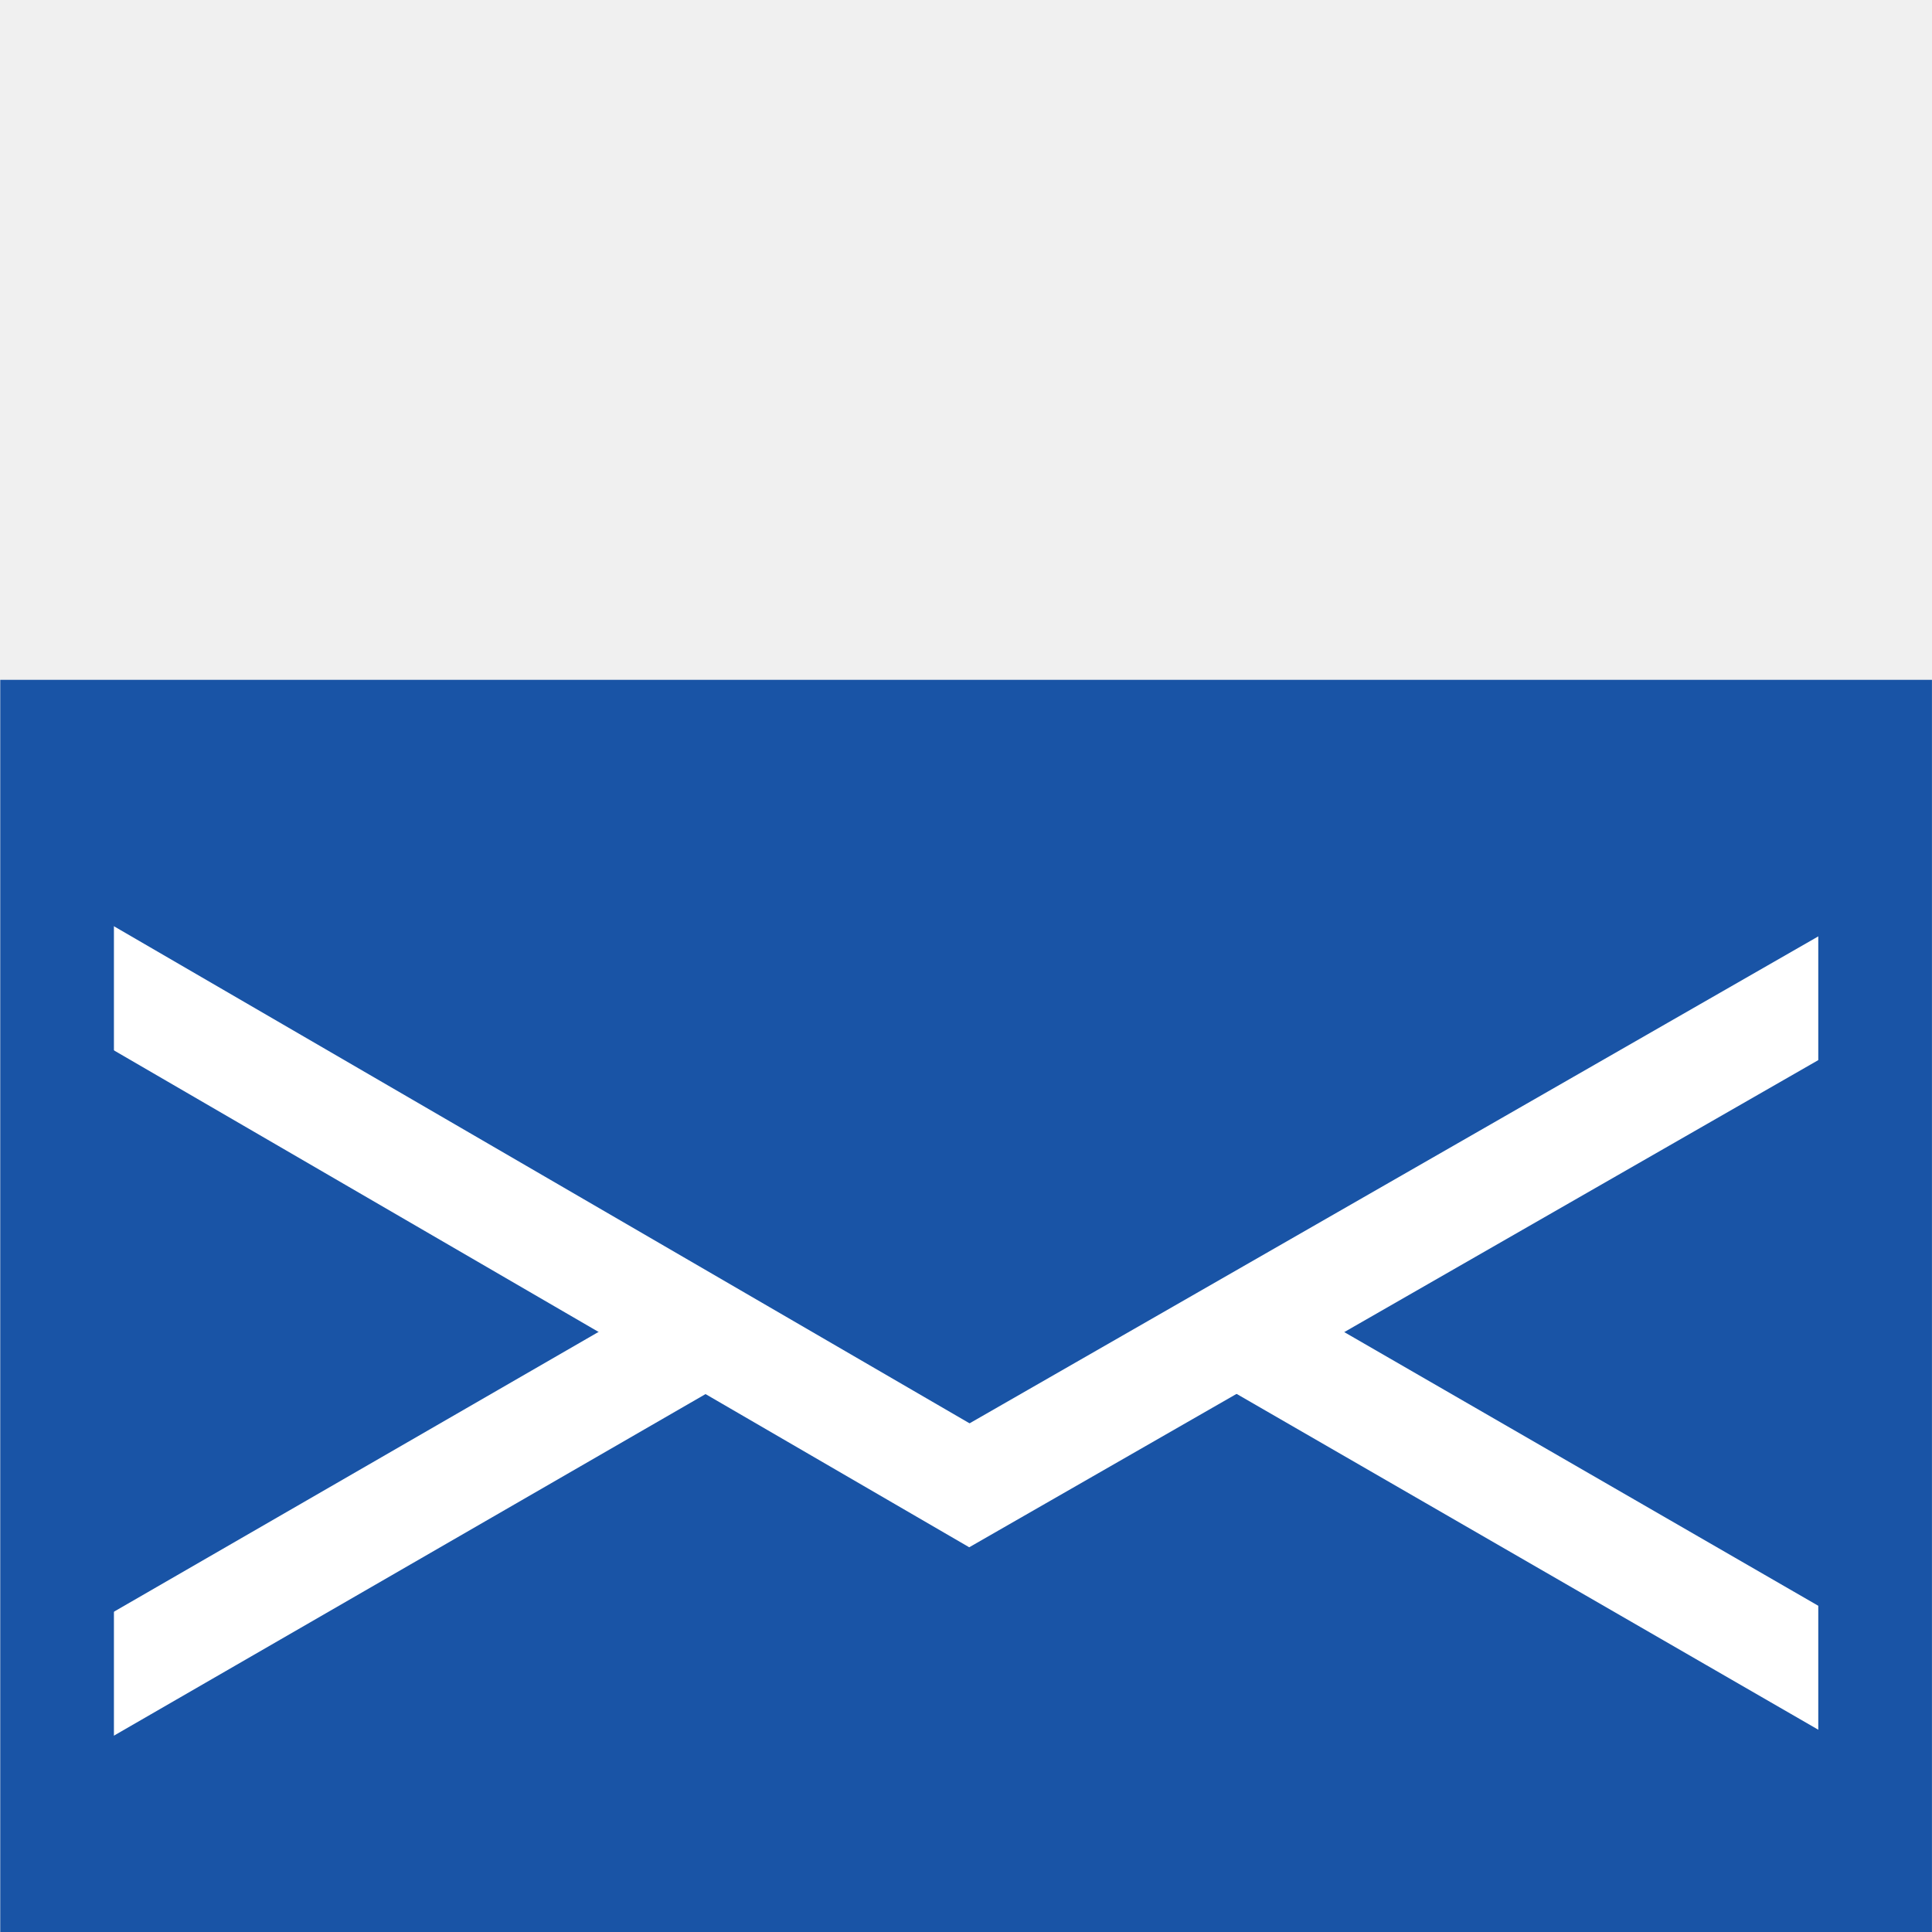
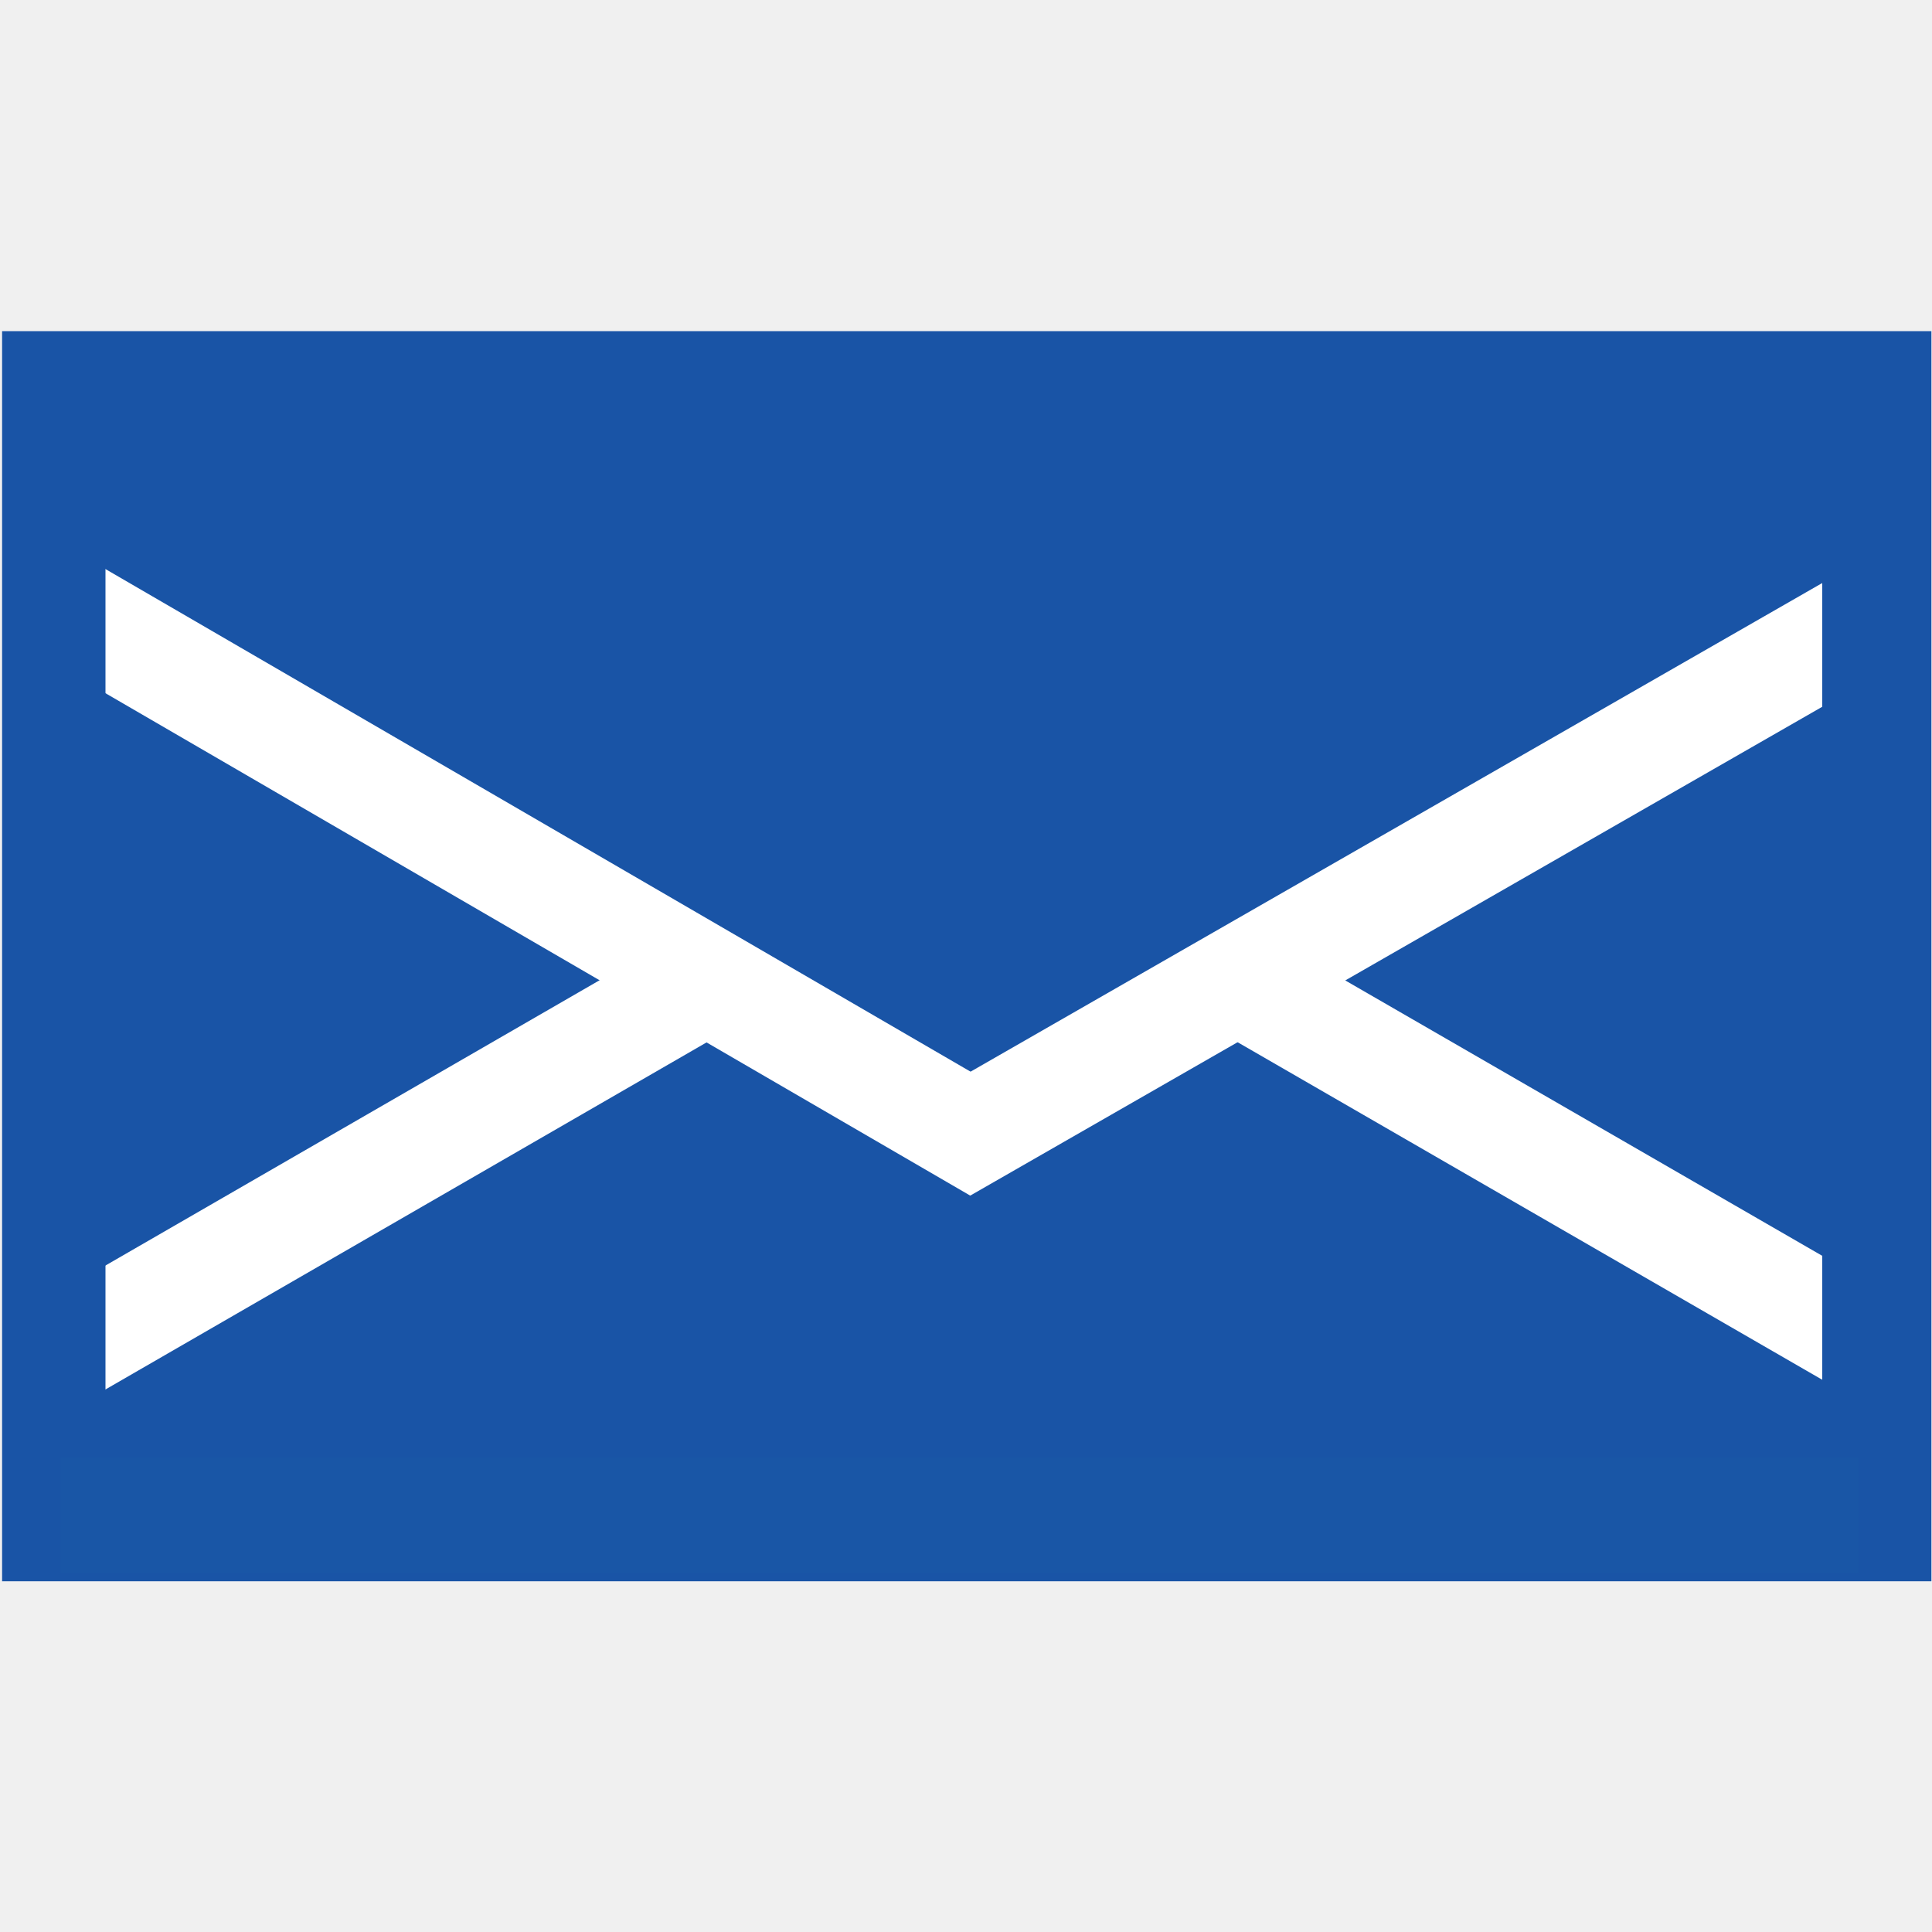
<svg xmlns="http://www.w3.org/2000/svg" width="720" height="720" id="svg2" version="1.1">
  <defs id="defs4" />
  <g id="layer1" transform="translate(0,-332.3622)">
-     <rect style="fill:#1954a6;stroke:#ffffff;stroke-width:36.973;stroke-miterlimit:4;stroke-opacity:1;stroke-dasharray:none;fill-opacity:1" id="rect3825" width="682.045" height="428.933" x="19.097" y="605.343" />
-     <path style="fill:#ffffff;stroke:#ffffff;stroke-width:40;stroke-linecap:butt;stroke-linejoin:miter;stroke-miterlimit:4;stroke-opacity:1;stroke-dasharray:none" d="M 19.445,687.306 371.145,891.632" id="path3831" />
-     <path style="fill:none;stroke:#ffffff;stroke-width:40;stroke-linecap:butt;stroke-linejoin:miter;stroke-miterlimit:4;stroke-opacity:1;stroke-dasharray:none" d="M 18.14,970.134 255.7,832.979" id="path3833" />
-     <path style="fill:none;stroke:#ffffff;stroke-width:40;stroke-linecap:butt;stroke-linejoin:miter;stroke-miterlimit:4;stroke-opacity:1;stroke-dasharray:none" d="M 704.049,689.219 351.247,891.638" id="path3831-1" />
-     <path style="fill:none;stroke:#ffffff;stroke-width:40;stroke-linecap:butt;stroke-linejoin:miter;stroke-miterlimit:4;stroke-opacity:1;stroke-dasharray:none" d="m 468.363,833.07 237.56,137.155" id="path3833-2" />
-     <rect style="fill:none;stroke:#1954a6;stroke-width:42.363;stroke-miterlimit:4;stroke-opacity:1;stroke-dasharray:none" id="rect3825-2" width="677.523" height="425.751" x="21.276" y="606.898" />
+     <rect style="fill:#1954a6;fill-opacity:1;stroke:#ffffff;stroke-width:36.973;stroke-miterlimit:4;stroke-opacity:1;stroke-dasharray:none" id="rect3825" width="682.045" height="428.933" x="19.474" y="474.288" />
+     <path style="fill:#ffffff;stroke:#ffffff;stroke-width:40;stroke-linecap:butt;stroke-linejoin:miter;stroke-miterlimit:4;stroke-opacity:1;stroke-dasharray:none" d="M 19.821,556.251 371.522,760.577" id="path3831" />
+     <path style="fill:none;stroke:#ffffff;stroke-width:40;stroke-linecap:butt;stroke-linejoin:miter;stroke-miterlimit:4;stroke-opacity:1;stroke-dasharray:none" d="M 18.517,839.079 256.077,701.924" id="path3833" />
+     <path style="fill:none;stroke:#ffffff;stroke-width:40;stroke-linecap:butt;stroke-linejoin:miter;stroke-miterlimit:4;stroke-opacity:1;stroke-dasharray:none" d="M 704.425,558.164 351.624,760.582" id="path3831-1" />
+     <path style="fill:none;stroke:#ffffff;stroke-width:40;stroke-linecap:butt;stroke-linejoin:miter;stroke-miterlimit:4;stroke-opacity:1;stroke-dasharray:none" d="m 468.74,702.015 237.56,137.155" id="path3833-2" />
+     <rect style="fill:none;stroke:#1954a6;stroke-width:10.502;stroke-miterlimit:4;stroke-opacity:1;stroke-dasharray:none" id="rect3825-2" width="708.508" height="455.395" x="6.034" y="461.02" />
+     <path style="fill:none;stroke:#1954a6;stroke-width:29.409;stroke-linecap:butt;stroke-linejoin:miter;stroke-miterlimit:4;stroke-opacity:1;stroke-dasharray:none" d="m 24.605,459.005 0,455.42" id="path3957" />
+     <path style="fill:none;stroke:#1954a6;stroke-width:37.504;stroke-linecap:butt;stroke-linejoin:miter;stroke-miterlimit:4;stroke-opacity:1;stroke-dasharray:none" d="m 697.836,465.787 0,455.42" id="path3957-3" />
+     <path style="fill:none;stroke:#1956a6;stroke-width:43;stroke-linecap:butt;stroke-linejoin:miter;stroke-miterlimit:4;stroke-opacity:1;stroke-dasharray:none" d="m 22.52,897.021 670,0" id="path3977" />
+     <path style="fill:none;stroke:#1954a6;stroke-width:31.8;stroke-linecap:butt;stroke-linejoin:miter;stroke-miterlimit:4;stroke-opacity:1;stroke-dasharray:none" d="m 698.897,479.365 -668.721,0" id="path3979" />
  </g>
</svg>
